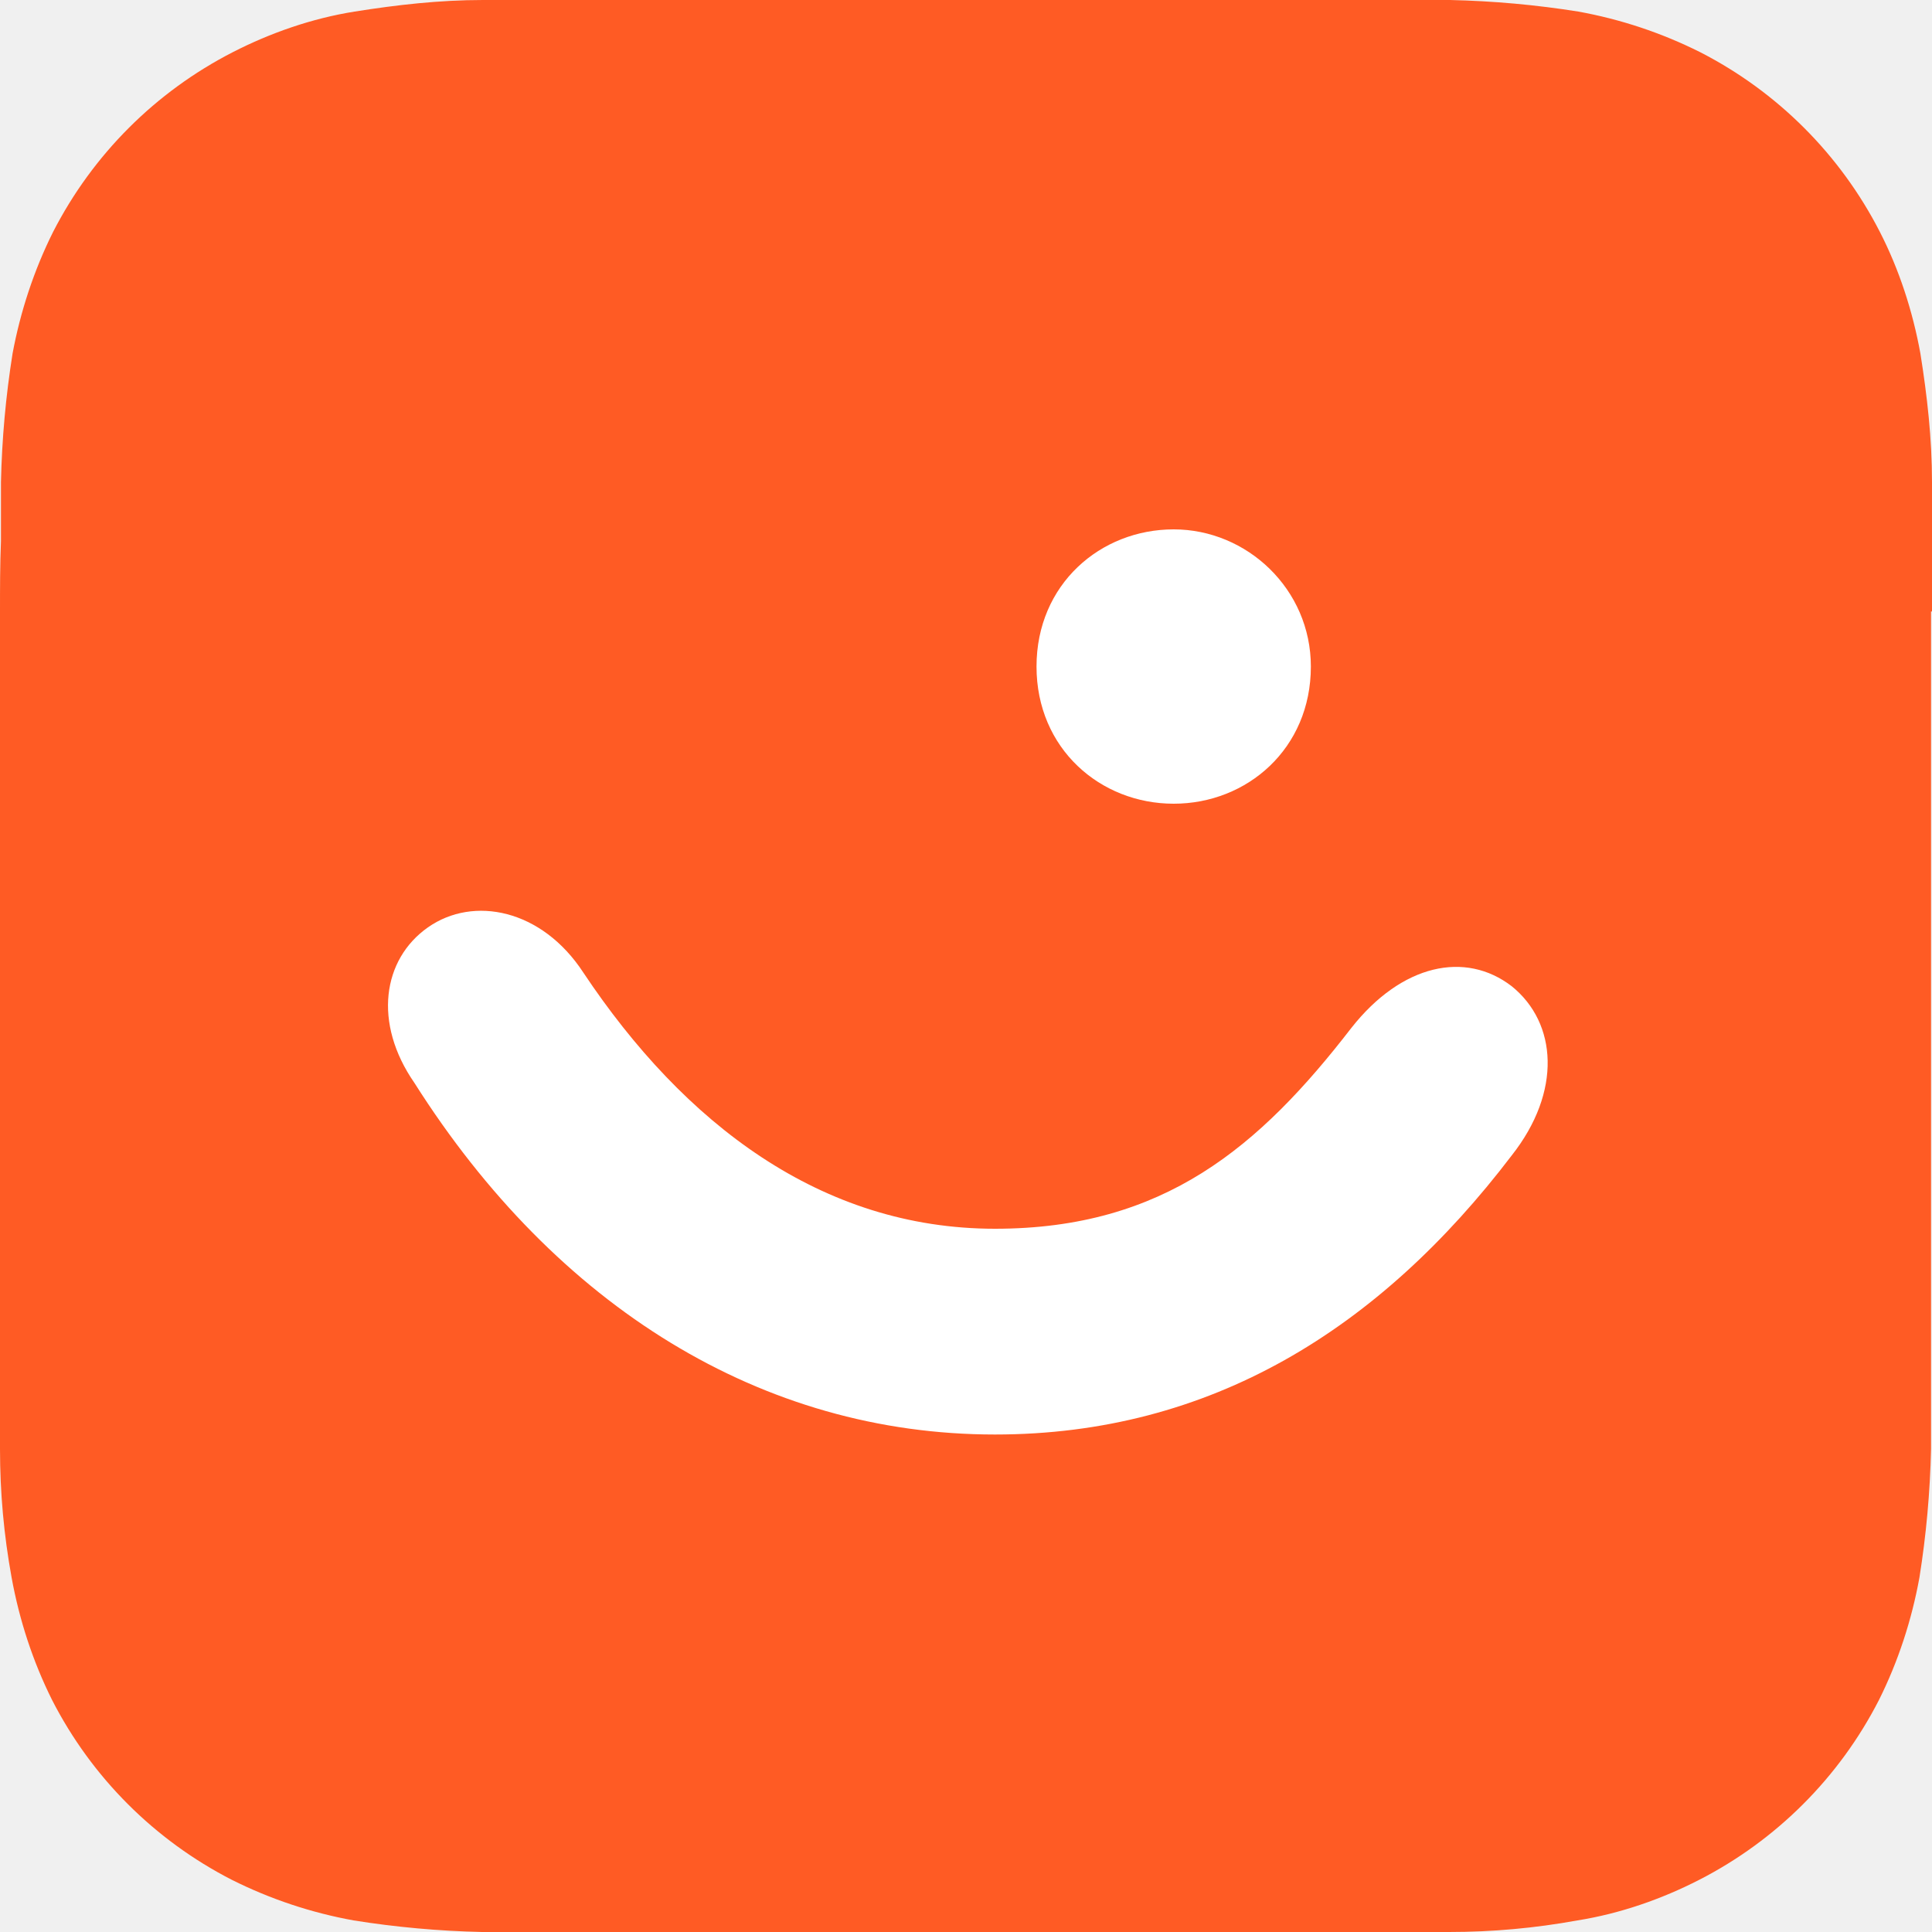
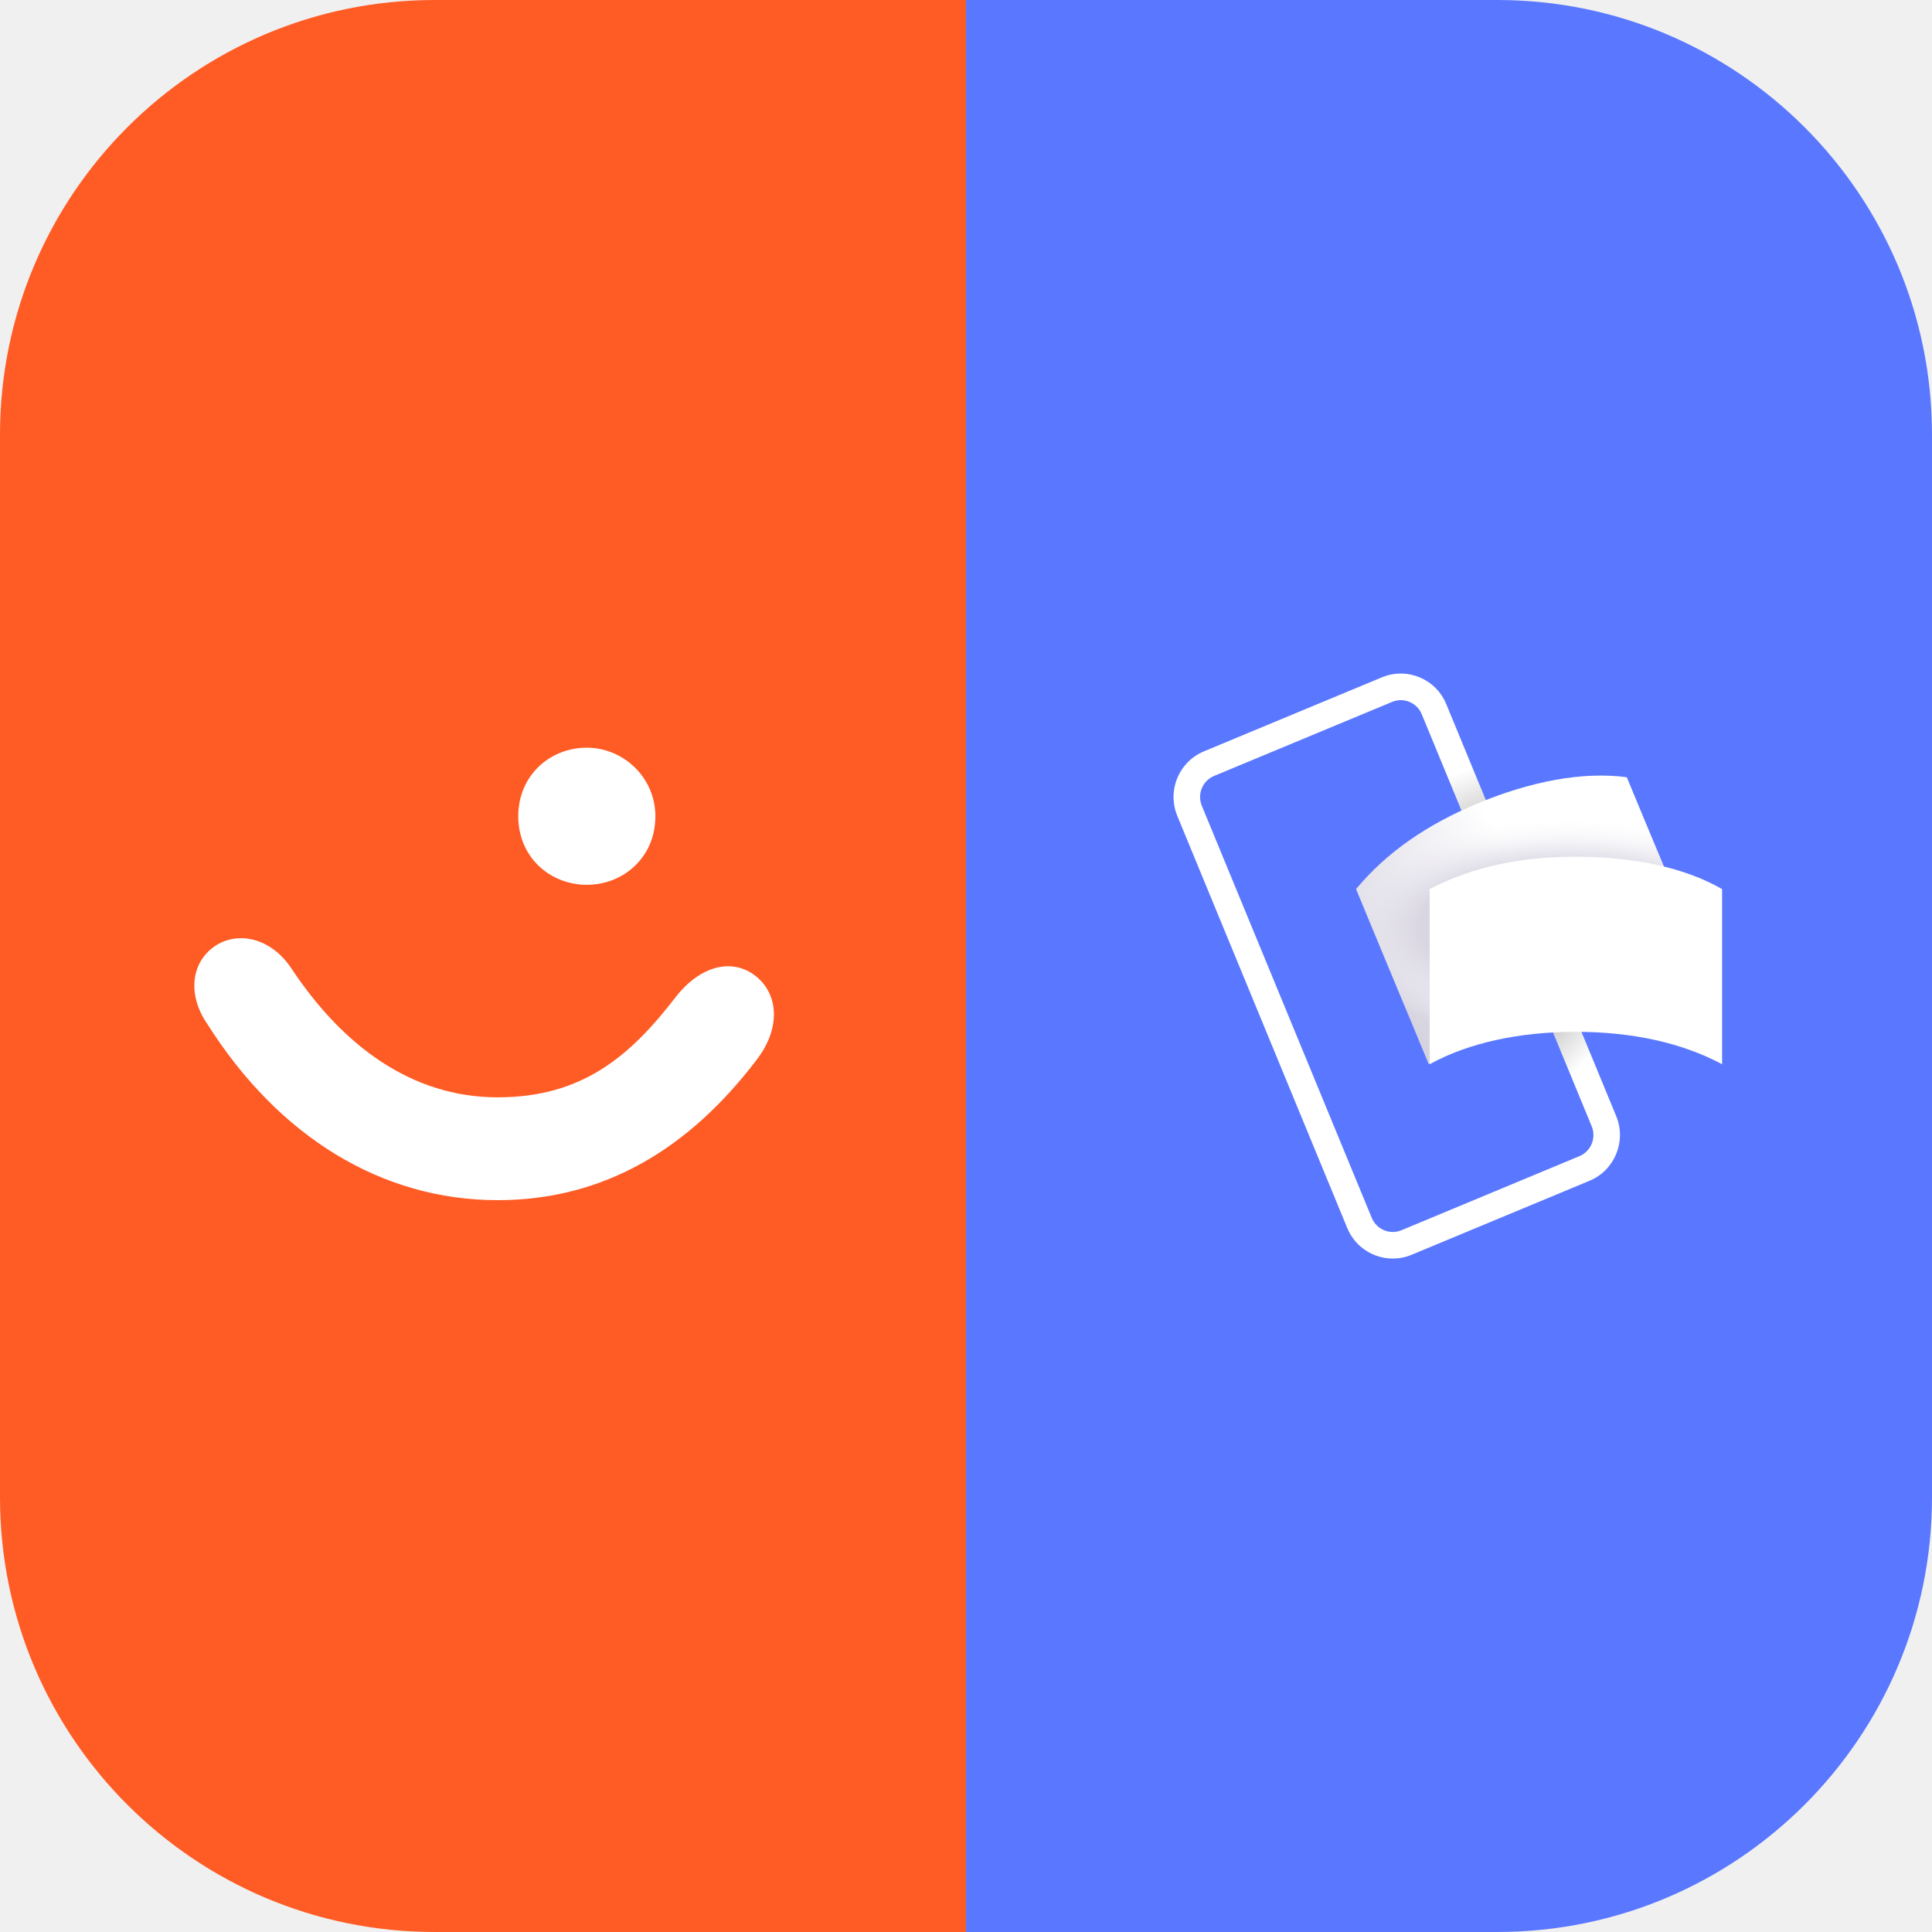
- <svg xmlns="http://www.w3.org/2000/svg" id="Layer_1" data-name="Layer 1" viewBox="0 0 20 20">
+ <svg xmlns="http://www.w3.org/2000/svg" width="20" height="20" viewBox="0 0 20 20" fill="none">
+   <g clip-path="url(#vmp_clip)">
+     <rect width="10" height="20" fill="#FF5B24" />
+     <rect x="10" width="10" height="20" fill="#5A78FF" />
+     <g transform="translate(0,5) scale(0.5)">
+       <path d="M10.304 12.719C12.055 12.719 13.048 11.868 13.994 10.637C14.515 9.975 15.177 9.833 15.65 10.212C16.123 10.59 16.171 11.3 15.65 11.962C14.278 13.76 12.528 14.848 10.304 14.848C7.891 14.848 5.762 13.524 4.295 11.205C3.87 10.59 3.964 9.928 4.437 9.597C4.91 9.265 5.62 9.407 6.046 10.07C7.087 11.631 8.506 12.719 10.304 12.719ZM13.569 6.9C13.569 7.751 12.906 8.319 12.149 8.319C11.392 8.319 10.73 7.751 10.73 6.9C10.73 6.048 11.392 5.48 12.149 5.48C12.906 5.48 13.569 6.096 13.569 6.9Z" fill="white" />
+       <path fill-rule="evenodd" clip-rule="evenodd" d="M29.001 4.496C28.941 4.496 28.881 4.508 28.822 4.532L25.136 6.065C25.02 6.114 24.93 6.204 24.882 6.321C24.834 6.437 24.834 6.566 24.882 6.682L28.401 15.215C28.5 15.456 28.776 15.57 29.015 15.471L32.7 13.937C32.94 13.838 33.054 13.561 32.955 13.32L29.436 4.788C29.361 4.606 29.186 4.496 29.001 4.496M28.837 16.057C28.436 16.057 28.056 15.819 27.894 15.426L24.375 6.893C24.271 6.641 24.271 6.363 24.375 6.11C24.479 5.858 24.675 5.661 24.926 5.556L28.612 4.023C29.131 3.808 29.728 4.055 29.943 4.577L33.462 13.109C33.677 13.631 33.429 14.23 32.911 14.446L29.225 15.979C29.098 16.032 28.966 16.057 28.837 16.057" fill="url(#vmp_p0)" />
+       <path fill-rule="evenodd" clip-rule="evenodd" d="M32.123 10.25C31.056 10.691 30.165 11.3 29.581 12.034L28.076 8.407C28.715 7.641 29.551 7.064 30.619 6.623C31.686 6.182 32.765 5.968 33.681 6.092L35.186 9.719C34.234 9.619 33.191 9.809 32.123 10.25" fill="url(#vmp_p1)" />
+       <path fill-rule="evenodd" clip-rule="evenodd" d="M32.123 10.25C31.056 10.691 30.165 11.3 29.581 12.034L28.076 8.407C28.715 7.641 29.551 7.064 30.619 6.623C31.686 6.182 32.765 5.968 33.681 6.092L35.186 9.719C34.234 9.619 33.191 9.809 32.123 10.25" fill="url(#vmp_p2)" />
+       <path fill-rule="evenodd" clip-rule="evenodd" d="M32.627 11.363C31.474 11.363 30.419 11.583 29.6 12.033L29.6 8.407C30.482 7.948 31.474 7.737 32.627 7.737C33.78 7.737 34.857 7.948 35.654 8.408L35.654 12.034C34.814 11.584 33.78 11.363 32.627 11.363Z" fill="white" />
+     </g>
+   </g>
  <defs>
-     <style>
-       .cls-1 {
-         clip-path: url(#clippath);
-       }
- 
-       .cls-2 {
-         fill: none;
-       }
- 
-       .cls-2, .cls-3, .cls-4 {
-         stroke-width: 0px;
-       }
- 
-       .cls-3 {
-         fill: #ff5b24;
-         fill-rule: evenodd;
-       }
- 
-       .cls-4 {
-         fill: #fff;
-       }
-     </style>
-     <clipPath id="clippath">
-       <rect class="cls-2" y="0" width="20" height="20" />
+     <radialGradient id="vmp_p0" cx="0" cy="0" r="1" gradientTransform="matrix(0.670839 -3.42112 2.6106 0.879119 31.0479 9.33548)" gradientUnits="userSpaceOnUse">
+       <stop stop-color="#626262" />
+       <stop offset="1" stop-color="white" />
+     </radialGradient>
+     <linearGradient id="vmp_p1" x1="30.603" y1="13.536" x2="33.84" y2="11.309" gradientUnits="userSpaceOnUse">
+       <stop stop-color="#D3D0DD" />
+       <stop offset="1" stop-color="white" />
+     </linearGradient>
+     <radialGradient id="vmp_p2" cx="0" cy="0" r="1" gradientUnits="userSpaceOnUse" gradientTransform="translate(32.4645 9.19453) rotate(90) scale(2.29092 5.28225)">
+       <stop stop-color="#DAD7E2" />
+       <stop offset="0.582" stop-color="#D9D6E2" />
+       <stop offset="1" stop-color="white" stop-opacity="0.01" />
+     </radialGradient>
+     <clipPath id="vmp_clip">
+       <rect width="20" height="20" rx="4.5" fill="white" />
    </clipPath>
  </defs>
-   <g class="cls-1">
-     <path class="cls-3" d="M20,6.33c0-.24,0-.49,0-.73,0-.21,0-.41,0-.61,0-.45-.05-.89-.12-1.33-.08-.44-.22-.87-.42-1.26-.41-.8-1.06-1.45-1.86-1.86-.4-.2-.82-.34-1.26-.42-.44-.07-.88-.11-1.33-.12-.2,0-.41,0-.61,0-.24,0-.48,0-.73,0h-7.33C6.09,0,5.85,0,5.61,0c-.2,0-.41,0-.61,0-.45,0-.89.05-1.33.12-.44.07-.87.22-1.26.42-.8.41-1.45,1.06-1.86,1.86-.2.4-.34.83-.42,1.26-.07.44-.11.88-.12,1.33,0,.21,0,.41,0,.61C0,5.85,0,6.09,0,6.33v7.33C0,13.91,0,14.15,0,14.39c0,.21,0,.41,0,.61,0,.45.04.89.12,1.33.08.44.22.87.42,1.27.41.8,1.06,1.45,1.86,1.86.4.2.82.34,1.26.42.44.07.88.11,1.33.12.2,0,.41,0,.61,0,.24,0,.48,0,.73,0h7.33c.24,0,.48,0,.73,0,.2,0,.41,0,.61,0,.45,0,.89-.04,1.33-.12.44-.07.87-.22,1.26-.42.8-.41,1.45-1.06,1.86-1.86.2-.4.34-.83.42-1.27.07-.44.11-.88.12-1.33,0-.2,0-.41,0-.61,0-.24,0-.48,0-.73v-7.33h0Z" />
-   </g>
-   <path class="cls-4" d="M10.3,12.72c1.75,0,2.74-.85,3.69-2.08.52-.66,1.18-.8,1.66-.43.47.38.52,1.09,0,1.75-1.37,1.8-3.12,2.89-5.35,2.89-2.41,0-4.54-1.32-6.01-3.64-.43-.62-.33-1.28.14-1.61s1.18-.19,1.61.47c1.04,1.56,2.46,2.65,4.26,2.65h0ZM13.57,6.9c0,.85-.66,1.42-1.42,1.42s-1.42-.57-1.42-1.42.66-1.42,1.42-1.42,1.42.62,1.42,1.42Z" />
</svg>
